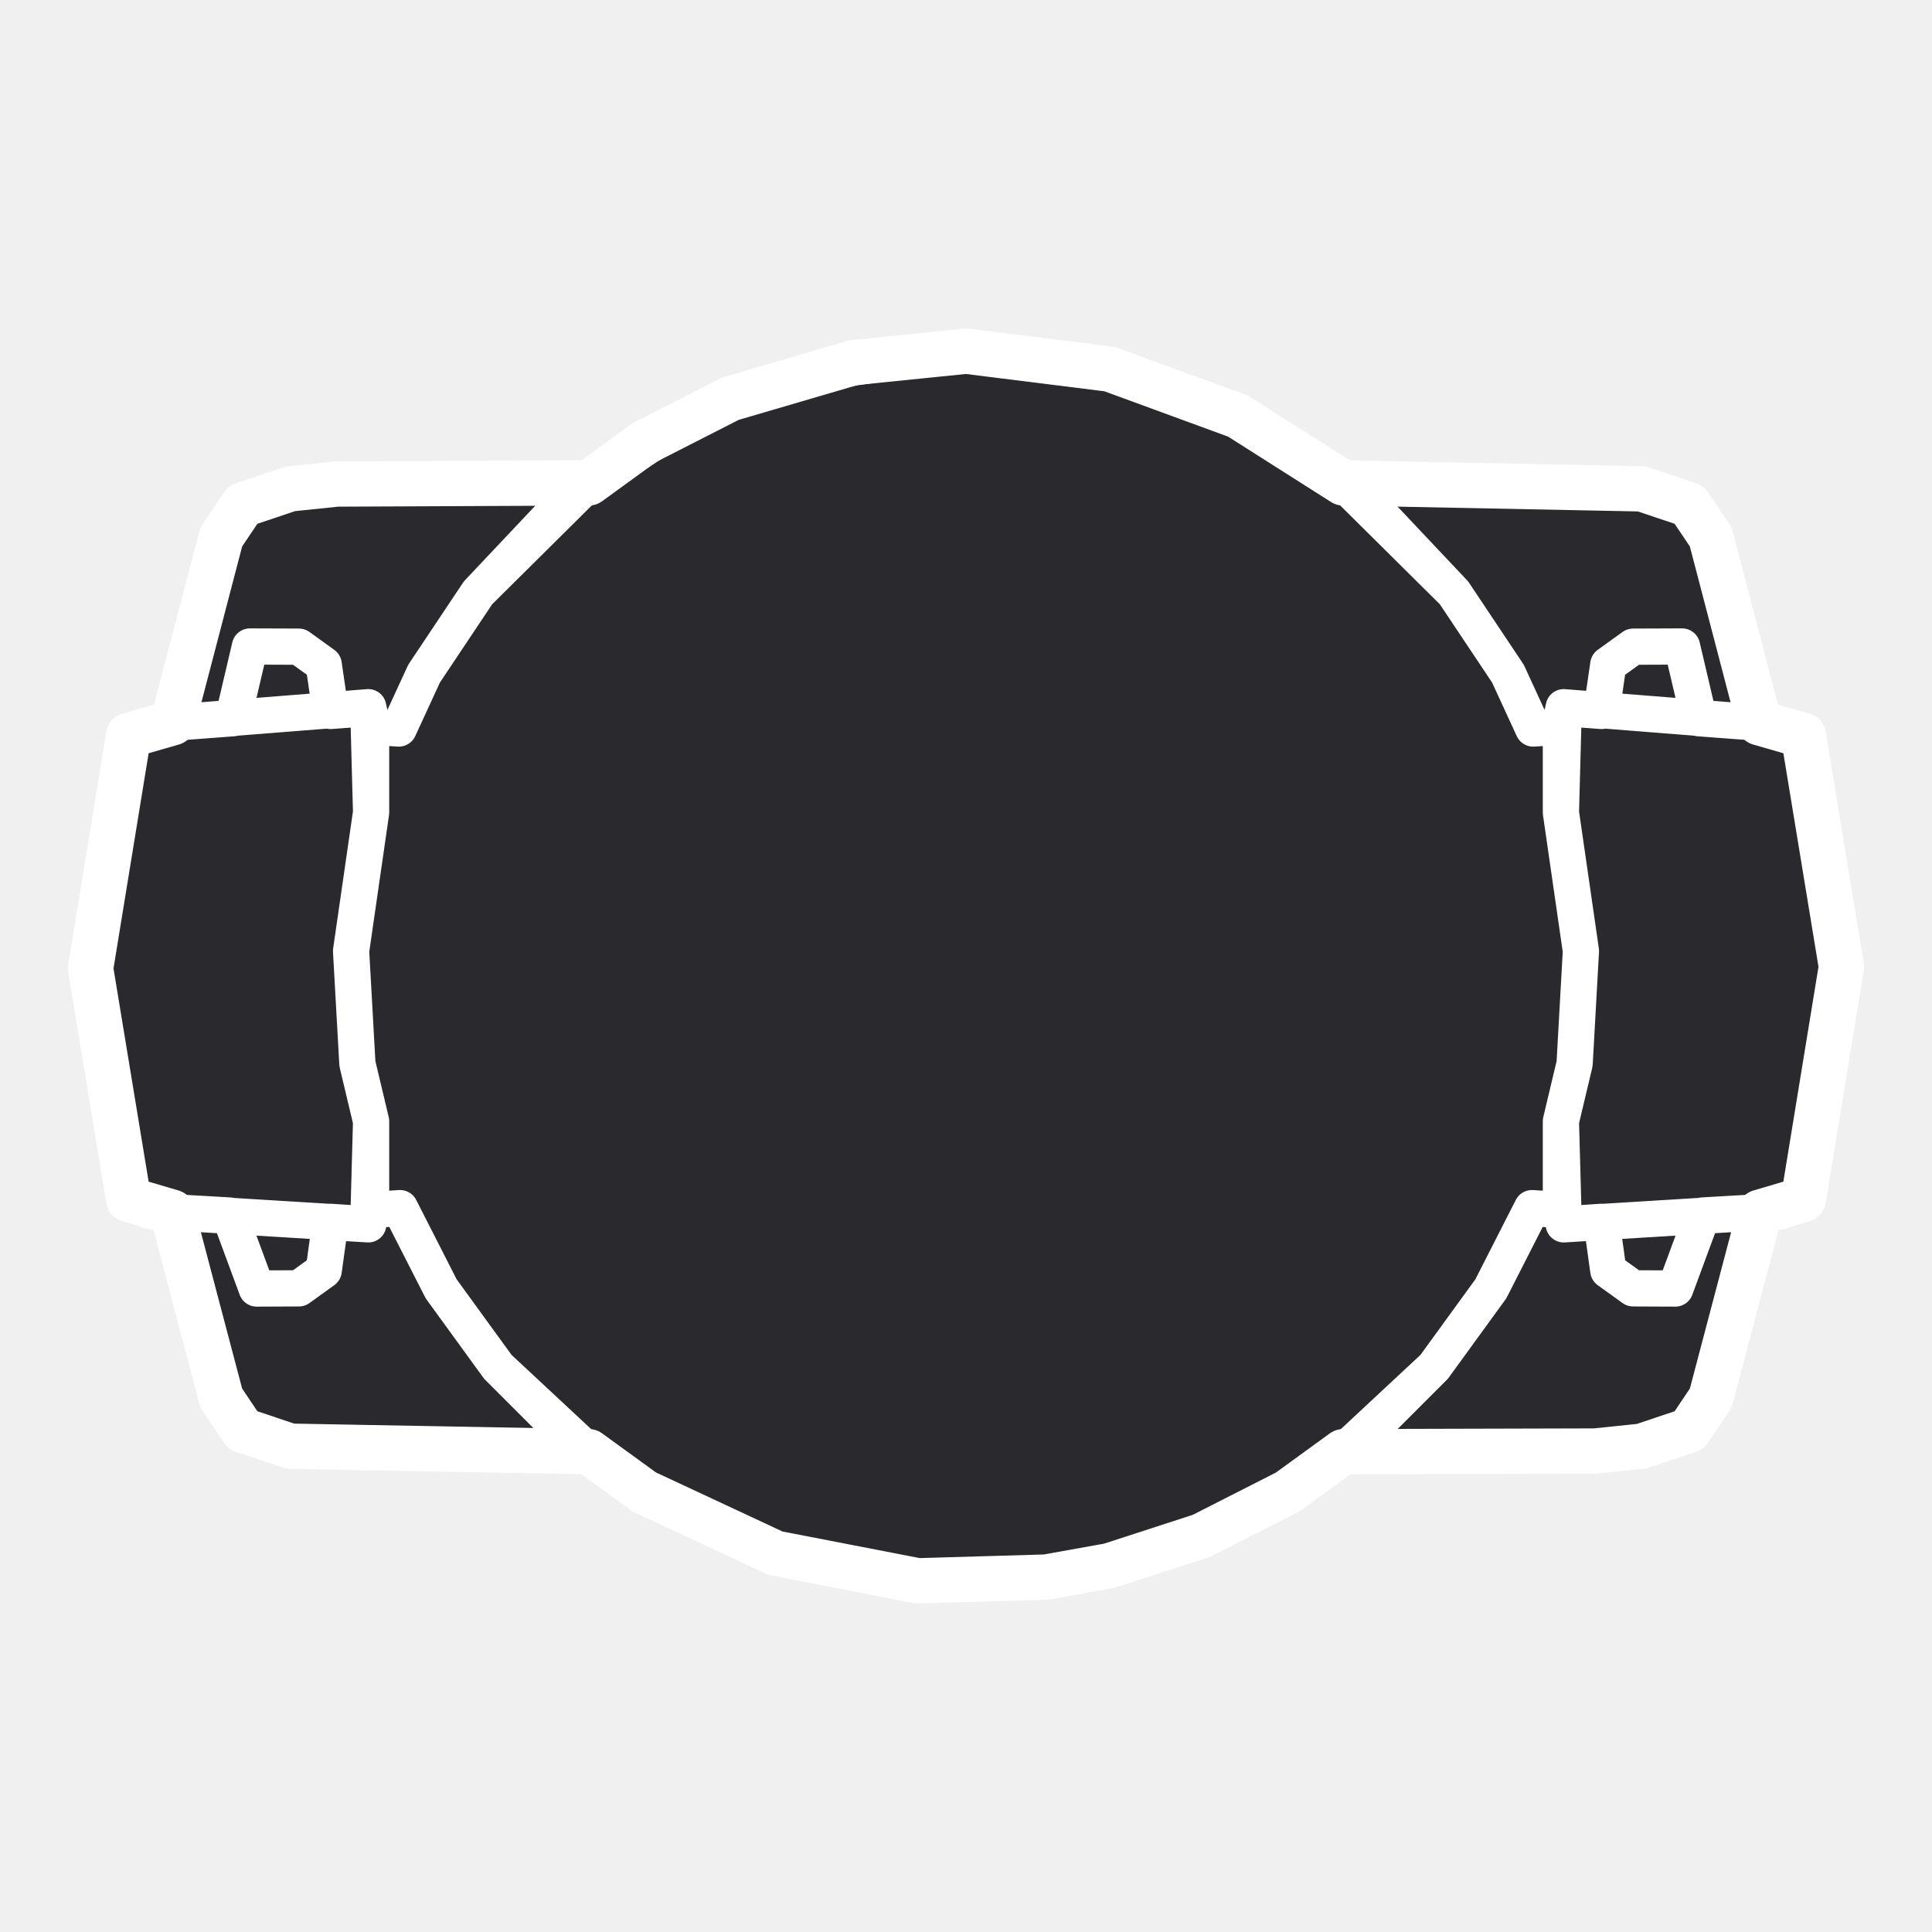
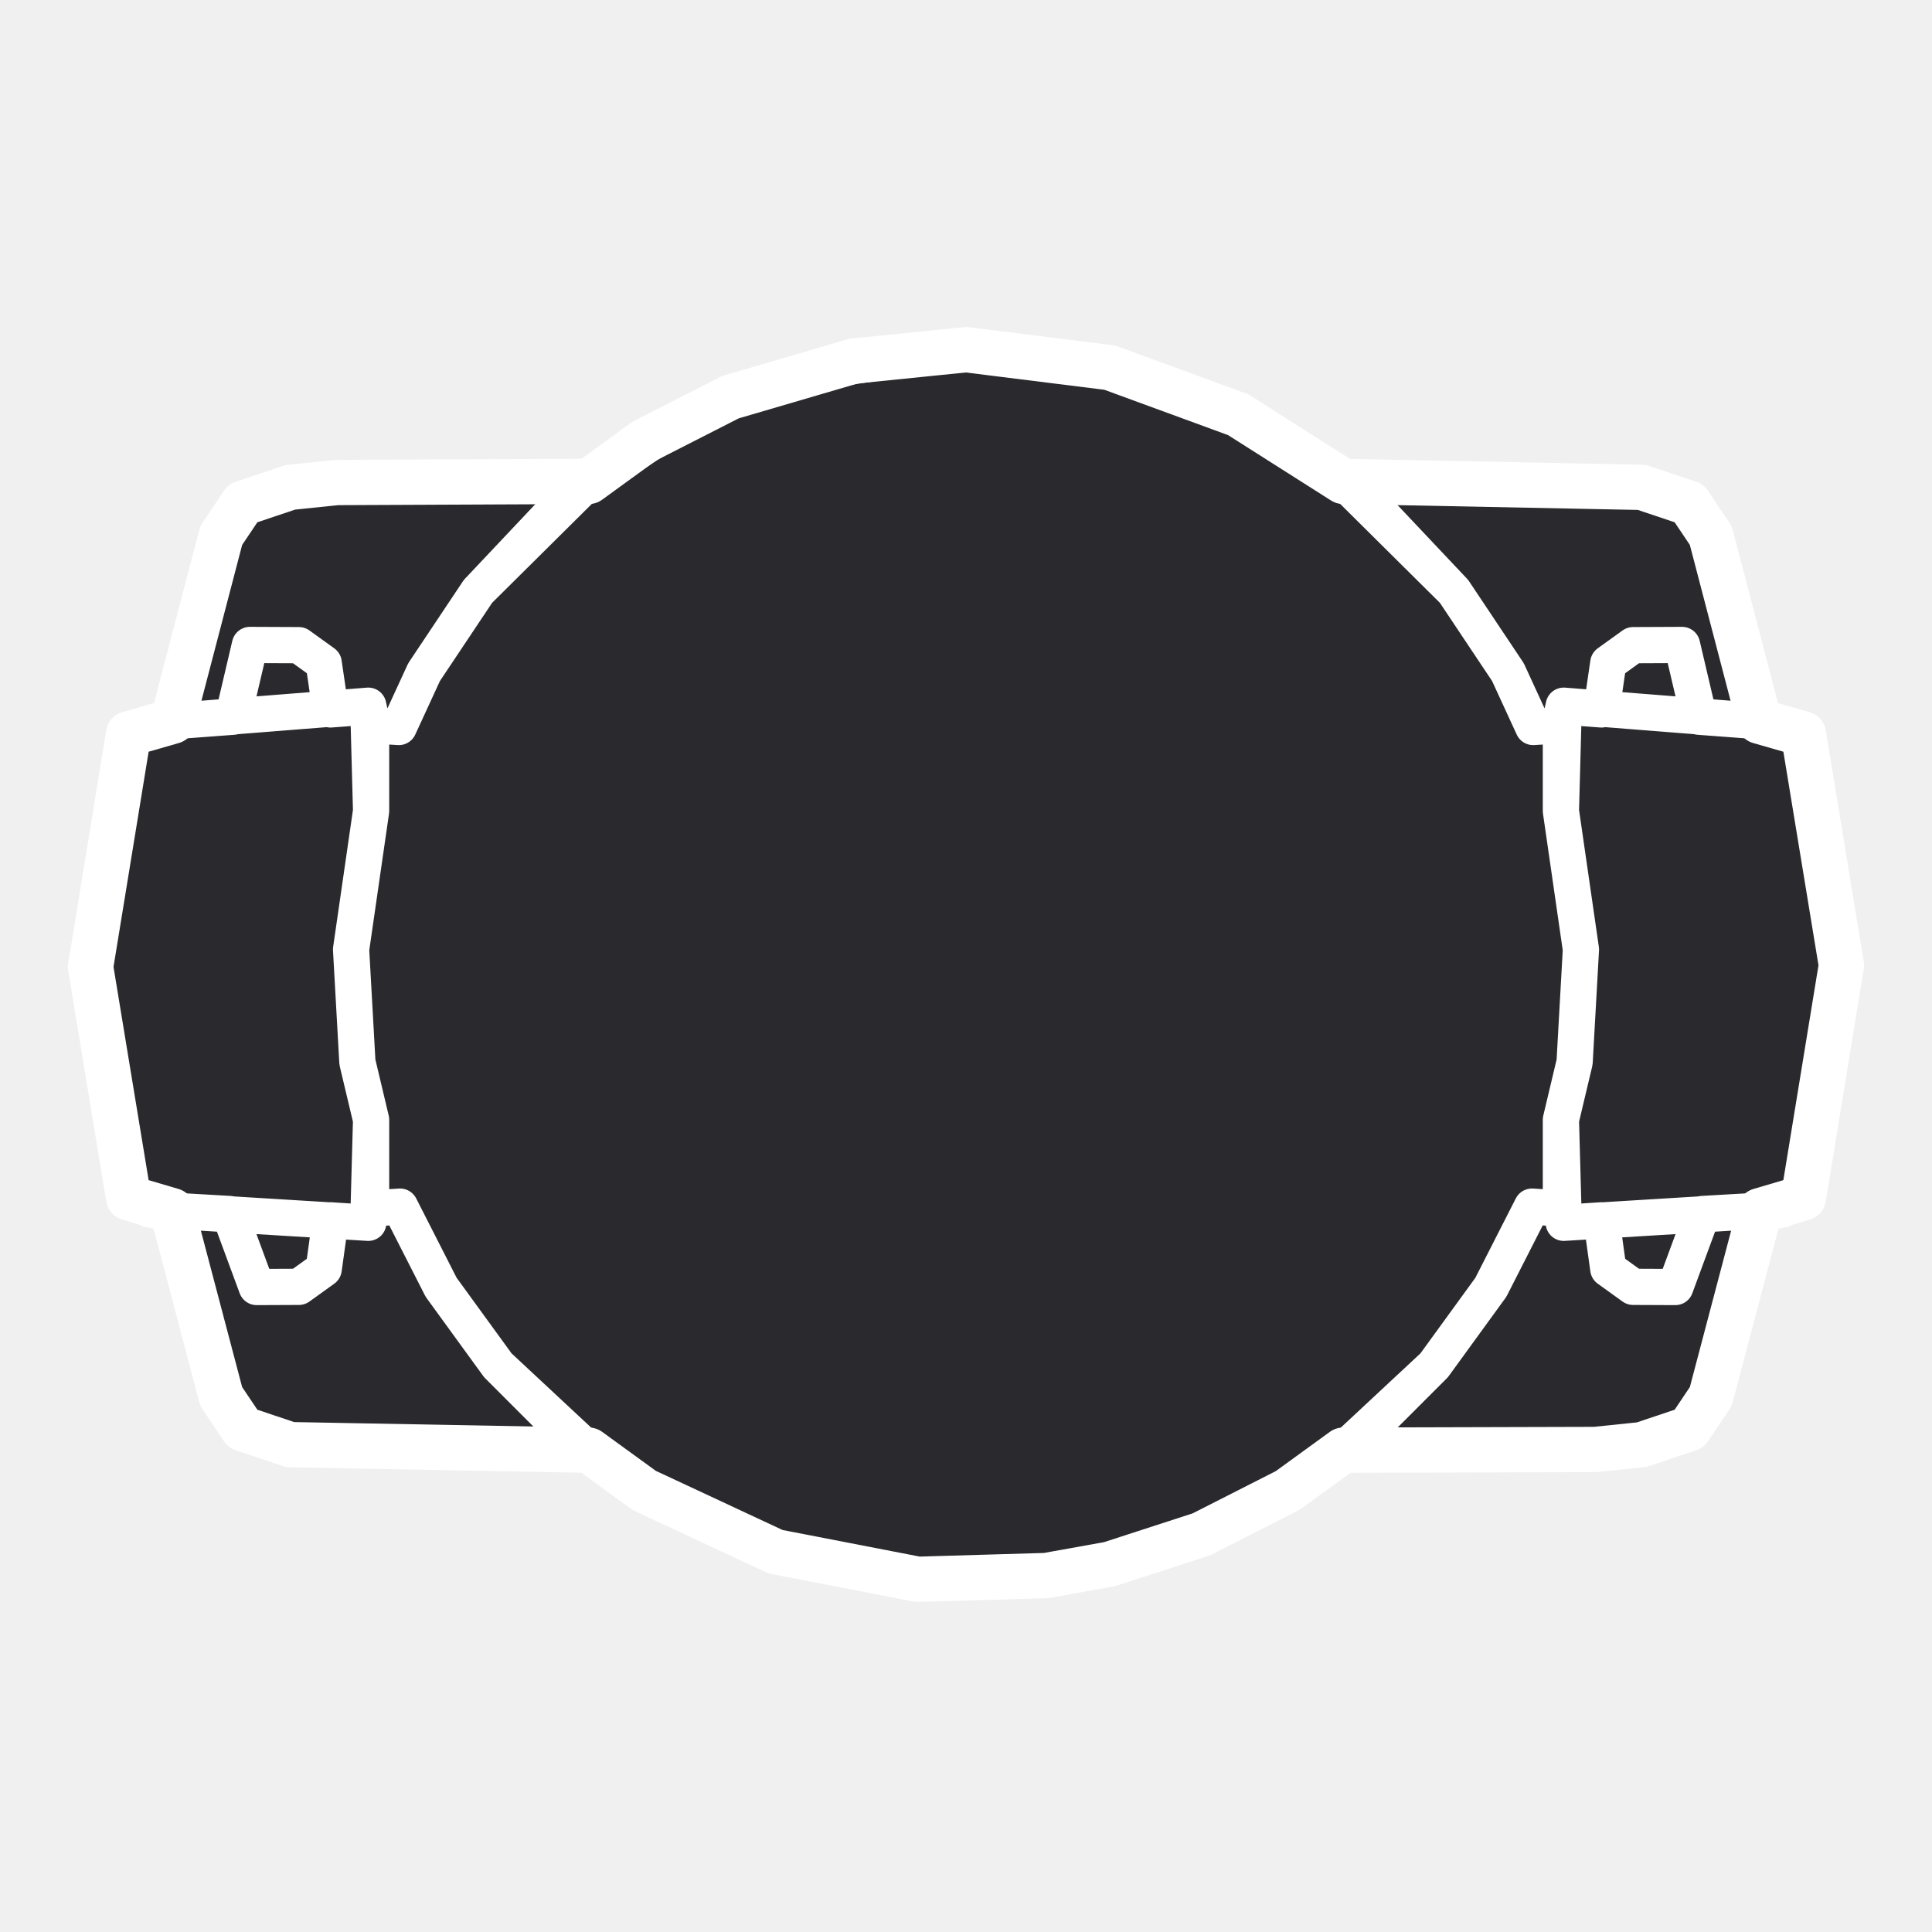
<svg xmlns="http://www.w3.org/2000/svg" viewBox="0 0 64 64" width="64" height="64">
  <g id="etc_symbol_base0">
    <g stroke="none">
-       <path d="M5.720 23.942 L7.328 17.789 L8.045 16.722 L9.616 16.194 L11.162 16.034 L19.505 15.997 L21.344 14.661 L24.194 13.208 L28.276 12.012 L32.005 11.634 L36.761 12.228 L41.015 13.787 L44.495 15.997 L54.384 16.194 L55.955 16.722 L56.672 17.789 L58.280 23.942 L59.740 24.363 L61.000 32.026 L59.740 39.730 L58.296 40.156 L56.672 46.311 L55.955 47.379 L54.384 47.907 L52.838 48.067 L44.494 48.089 L42.656 49.424 L39.797 50.877 L36.755 51.865 L34.656 52.242 L30.405 52.366 L25.690 51.452 L21.344 49.424 L19.506 48.089 L9.616 47.907 L8.045 47.379 L7.328 46.311 L5.704 40.156 L4.260 39.730 L3.000 32.081 L4.260 24.363 Z" fill="#2A2A2E" fill-rule="evenodd" />
+       <path d="M5.720 23.892 L7.328 17.739 L8.045 16.671 L9.616 16.144 L11.162 15.984 L19.505 15.947 L21.344 14.611 L24.194 13.158 L28.276 11.962 L32.005 11.584 L36.761 12.178 L41.015 13.737 L44.495 15.947 L54.384 16.144 L55.955 16.671 L56.672 17.739 L58.280 23.892 L59.740 24.312 L61.000 31.976 L59.740 39.680 L58.296 40.106 L56.672 46.261 L55.955 47.329 L54.384 47.856 L52.838 48.016 L44.494 48.039 L42.656 49.374 L39.797 50.827 L36.755 51.815 L34.656 52.192 L30.405 52.316 L25.690 51.402 L21.344 49.374 L19.506 48.039 L9.616 47.856 L8.045 47.329 L7.328 46.261 L5.704 40.106 L4.260 39.680 L3.000 32.030 L4.260 24.312 Z" fill="#2A2A2E" fill-rule="evenodd" />
    </g>
  </g>
  <g id="etc_symbol_outline">
    <g fill="none" stroke="#FFFFFF" stroke-linejoin="round" stroke-linecap="round">
-       <path d="M11.839 35.235 L11.630 31.502 L12.293 26.915 L12.293 24.076 L13.211 24.133 L14.048 22.315 L15.837 19.635 L18.756 16.541 L22.985 13.787 L26.475 12.438 L32.005 11.634 L35.724 12.012 L39.806 13.208 L42.656 14.661 L45.244 16.541 L48.163 19.635 L49.952 22.315 L50.789 24.133 L51.707 24.076 L51.707 26.915 L52.370 31.502 L52.161 35.235 L51.707 37.144 L51.707 40.081 L50.748 40.021 L49.386 42.694 L47.506 45.282 L45.244 47.544 L42.656 49.424 L38.310 51.452 L33.595 52.366 L29.344 52.242 L25.690 51.452 L21.344 49.424 L18.756 47.544 L16.494 45.282 L14.614 42.694 L13.252 40.021 L12.293 40.081 L12.293 37.144 ZM3.004 32.053 L4.260 24.363 L5.194 23.981 L12.199 23.427 L12.293 26.915 L11.630 31.502 L11.839 35.235 L12.293 37.144 L12.199 40.558 L4.943 40.112 L4.260 39.730 ZM51.801 23.427 L58.806 23.981 L59.740 24.363 L61.000 32.081 L59.740 39.730 L59.057 40.112 L51.801 40.558 L51.707 37.144 L52.161 35.235 L52.370 31.502 L51.707 26.915 ZM53.053 40.475 L53.277 42.086 L54.099 42.678 L55.497 42.684 L56.390 40.266 L58.296 40.156 L56.672 46.311 L55.955 47.379 L54.384 47.907 L52.838 48.067 L44.494 48.089 L47.506 45.282 L49.386 42.694 L50.748 40.021 L51.692 40.080 L51.801 40.558 ZM8.045 47.379 L7.328 46.311 L5.704 40.156 L7.610 40.266 L8.503 42.684 L9.901 42.678 L10.723 42.086 L10.947 40.475 L12.199 40.558 L12.308 40.080 L13.252 40.021 L14.614 42.694 L16.494 45.282 L19.506 48.089 L11.162 48.067 L9.616 47.907 ZM44.495 15.997 L54.384 16.194 L55.955 16.722 L56.672 17.789 L58.280 23.942 L56.278 23.792 L55.720 21.416 L54.099 21.422 L53.277 22.014 L53.052 23.551 L51.795 23.457 L51.655 24.079 L50.789 24.133 L49.952 22.315 L48.163 19.635 ZM7.328 17.789 L8.045 16.722 L9.616 16.194 L19.505 15.997 L15.837 19.635 L14.048 22.315 L13.211 24.133 L12.345 24.079 L12.205 23.457 L10.948 23.551 L10.723 22.014 L9.901 21.422 L8.280 21.416 L7.722 23.792 L5.720 23.942 Z" stroke-width="1.2" />
-       <path d="M5.720 23.942 L7.328 17.789 L8.045 16.722 L9.616 16.194 L11.162 16.034 L19.505 15.997 L21.344 14.661 L24.194 13.208 L28.276 12.012 L32.005 11.634 L36.761 12.228 L41.015 13.787 L44.495 15.997 L54.384 16.194 L55.955 16.722 L56.672 17.789 L58.280 23.942 L59.740 24.363 L61.000 32.026 L59.740 39.730 L58.296 40.156 L56.672 46.311 L55.955 47.379 L54.384 47.907 L52.838 48.067 L44.494 48.089 L42.656 49.424 L39.797 50.877 L36.755 51.865 L34.656 52.242 L30.405 52.366 L25.690 51.452 L21.344 49.424 L19.506 48.089 L9.616 47.907 L8.045 47.379 L7.328 46.311 L5.704 40.156 L4.260 39.730 L3.000 32.081 L4.260 24.363 Z" stroke-width="1.5" />
+       <path d="M11.839 35.185 L11.630 31.452 L12.293 26.865 L12.293 24.026 L13.211 24.083 L14.048 22.265 L15.837 19.585 L18.756 16.491 L22.985 13.737 L26.475 12.388 L32.005 11.584 L35.724 11.962 L39.806 13.158 L42.656 14.611 L45.244 16.491 L48.163 19.585 L49.952 22.265 L50.789 24.083 L51.707 24.026 L51.707 26.865 L52.370 31.452 L52.161 35.185 L51.707 37.094 L51.707 40.031 L50.748 39.971 L49.386 42.644 L47.506 45.231 L45.244 47.494 L42.656 49.374 L38.310 51.402 L33.595 52.316 L29.344 52.192 L25.690 51.402 L21.344 49.374 L18.756 47.494 L16.494 45.231 L14.614 42.644 L13.252 39.971 L12.293 40.031 L12.293 37.094 ZM3.004 32.003 L4.260 24.312 L5.194 23.931 L12.199 23.377 L12.293 26.865 L11.630 31.452 L11.839 35.185 L12.293 37.094 L12.199 40.507 L4.943 40.062 L4.260 39.680 ZM51.801 23.377 L58.806 23.931 L59.740 24.312 L61.000 32.030 L59.740 39.680 L59.057 40.062 L51.801 40.507 L51.707 37.094 L52.161 35.185 L52.370 31.452 L51.707 26.865 ZM8.045 47.329 L7.328 46.261 L5.704 40.106 L7.610 40.216 L8.503 42.634 L9.901 42.628 L10.723 42.036 L10.947 40.425 L12.199 40.507 L12.308 40.030 L13.252 39.971 L14.614 42.644 L16.494 45.231 L19.506 48.039 L11.162 48.016 L9.616 47.856 ZM53.053 40.425 L53.277 42.036 L54.099 42.628 L55.497 42.634 L56.390 40.216 L58.296 40.106 L56.672 46.261 L55.955 47.329 L54.384 47.856 L52.838 48.016 L44.494 48.039 L47.506 45.231 L49.386 42.644 L50.748 39.971 L51.692 40.030 L51.801 40.507 ZM44.495 15.947 L54.384 16.144 L55.955 16.671 L56.672 17.739 L58.280 23.892 L56.278 23.742 L55.720 21.365 L54.099 21.372 L53.277 21.964 L53.052 23.501 L51.795 23.406 L51.655 24.029 L50.789 24.083 L49.952 22.265 L48.163 19.585 ZM7.328 17.739 L8.045 16.671 L9.616 16.144 L19.505 15.947 L15.837 19.585 L14.048 22.265 L13.211 24.083 L12.345 24.029 L12.205 23.406 L10.948 23.501 L10.723 21.964 L9.901 21.372 L8.280 21.365 L7.722 23.742 L5.720 23.892 Z" stroke-width="1.2" />
+       <path d="M5.720 23.892 L7.328 17.739 L8.045 16.671 L9.616 16.144 L11.162 15.984 L19.505 15.947 L21.344 14.611 L24.194 13.158 L28.276 11.962 L32.005 11.584 L36.761 12.178 L41.015 13.737 L44.495 15.947 L54.384 16.144 L55.955 16.671 L56.672 17.739 L58.280 23.892 L59.740 24.312 L61.000 31.976 L59.740 39.680 L58.296 40.106 L56.672 46.261 L55.955 47.329 L54.384 47.856 L52.838 48.016 L44.494 48.039 L42.656 49.374 L39.797 50.827 L36.755 51.815 L34.656 52.192 L30.405 52.316 L25.690 51.402 L21.344 49.374 L19.506 48.039 L9.616 47.856 L8.045 47.329 L7.328 46.261 L5.704 40.106 L4.260 39.680 L3.000 32.030 L4.260 24.312 Z" stroke-width="1.5" />
    </g>
  </g>
</svg>
